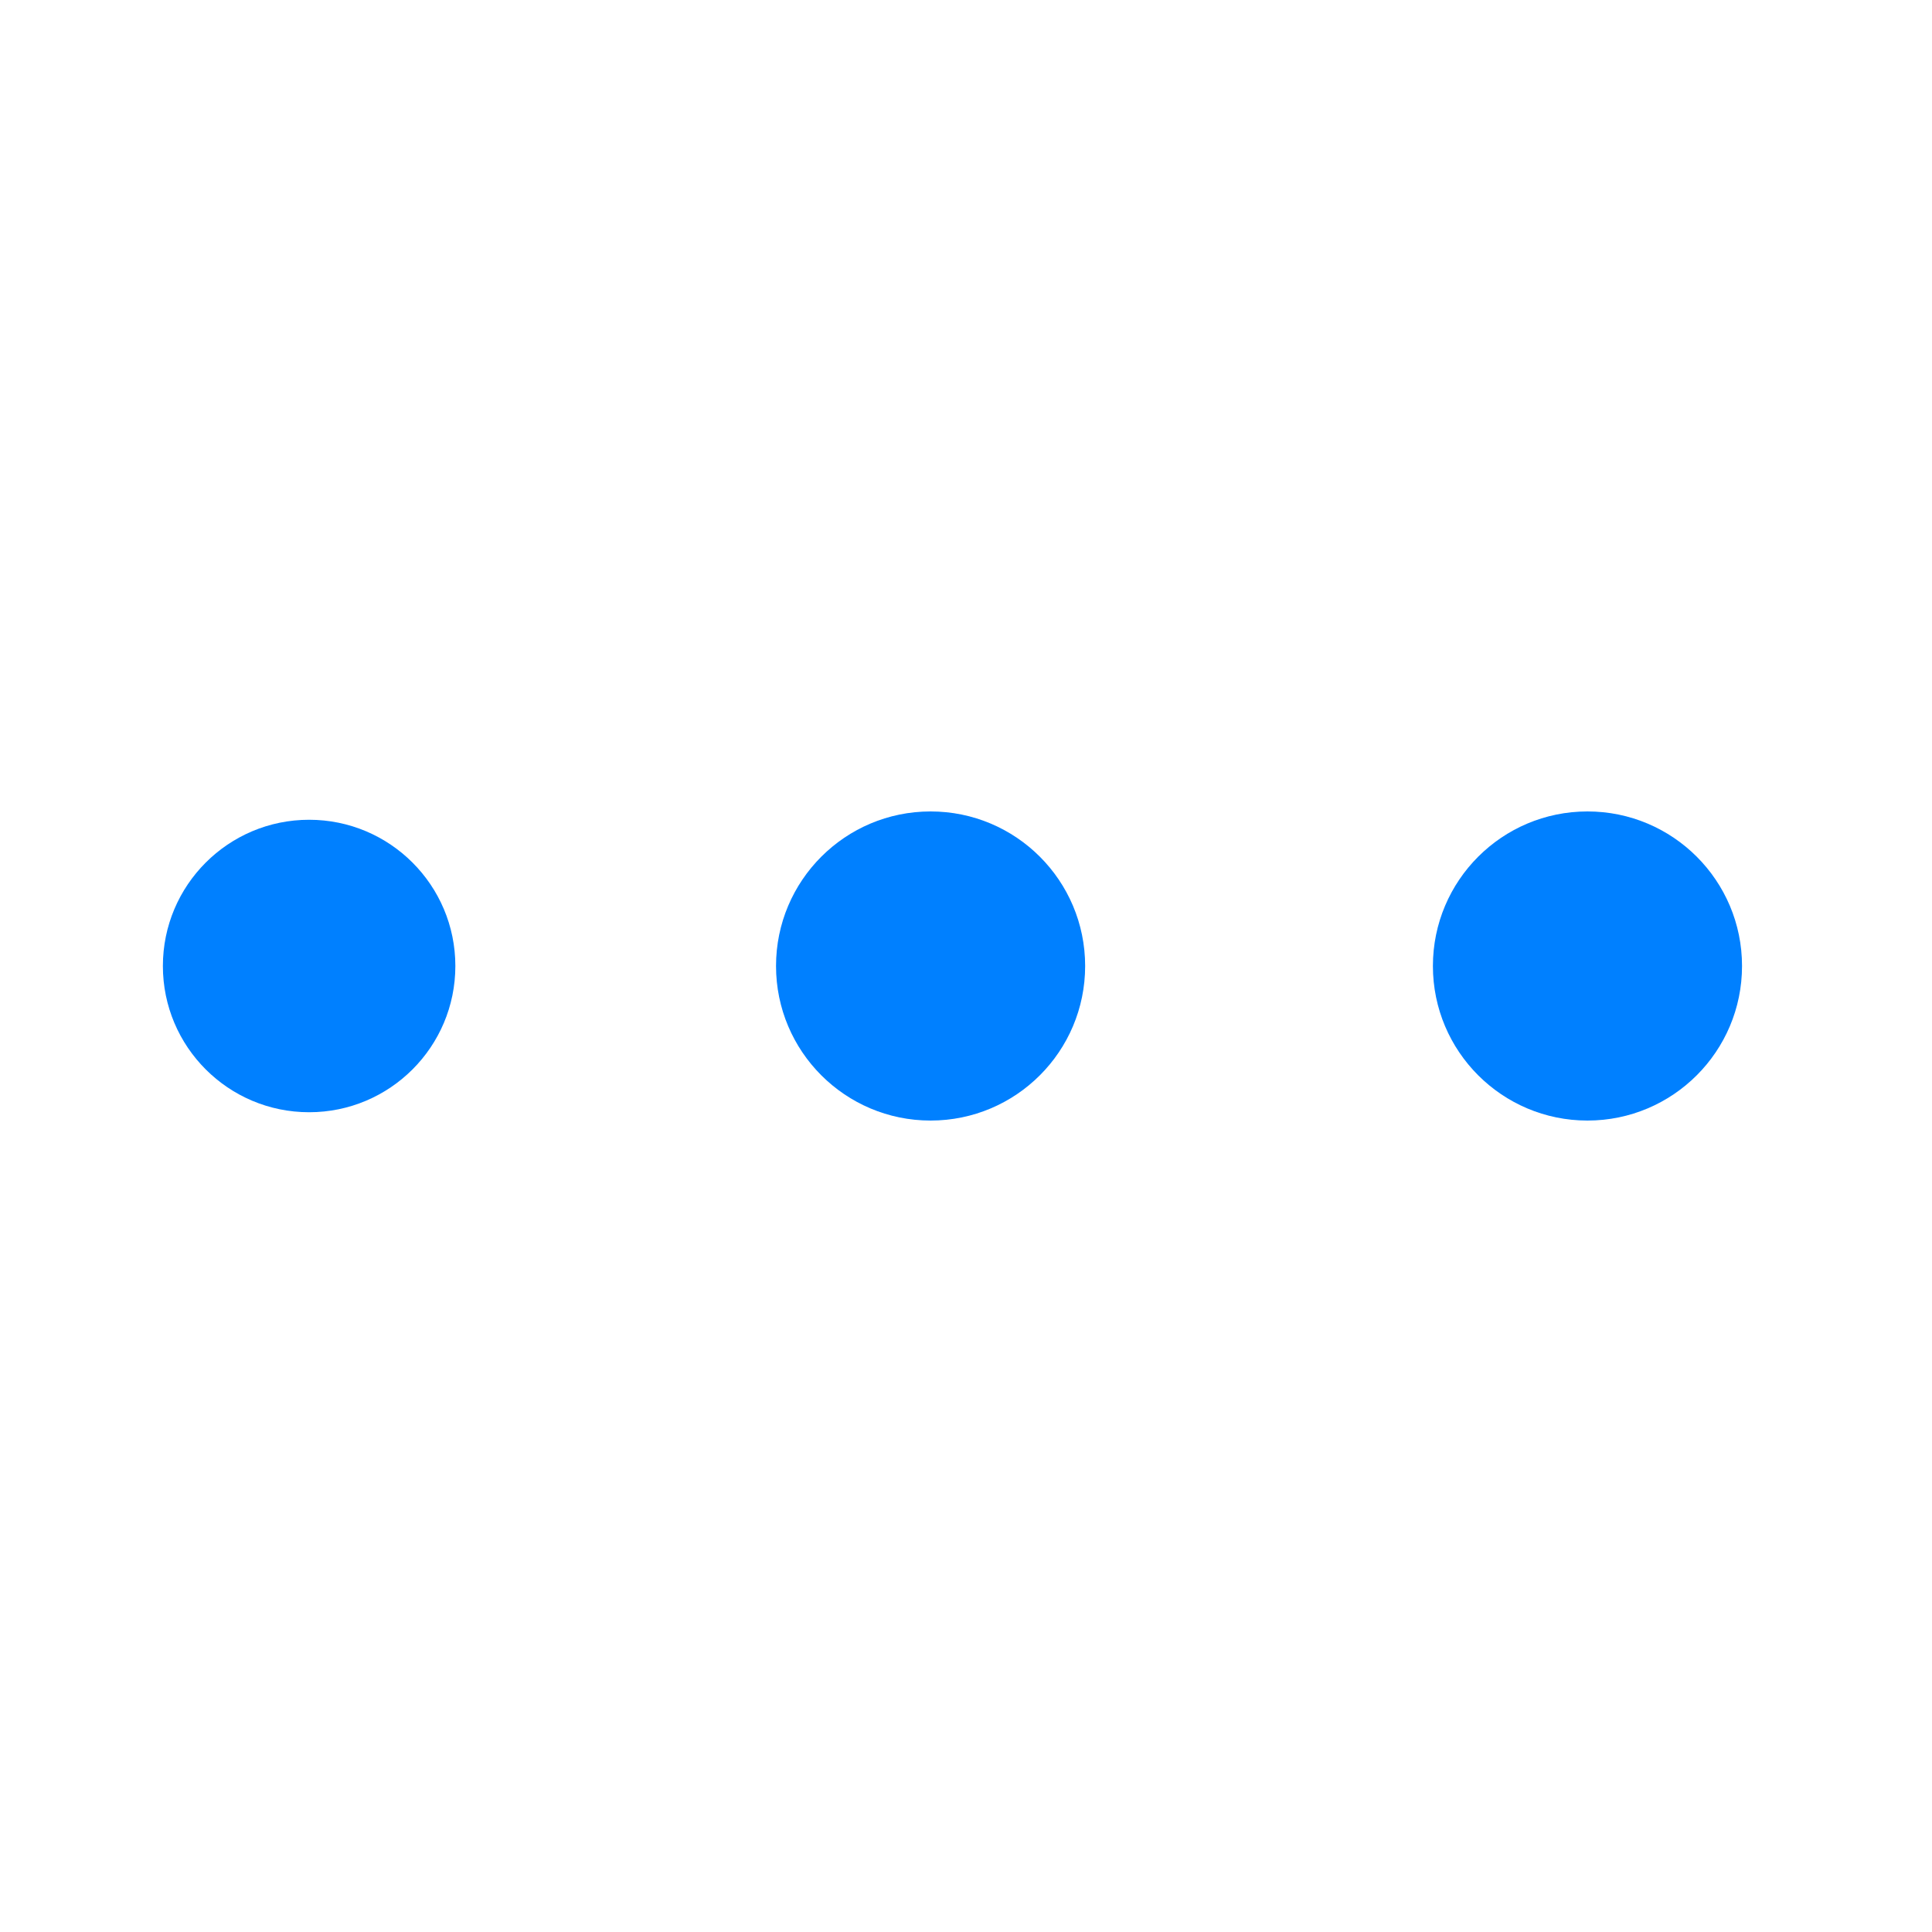
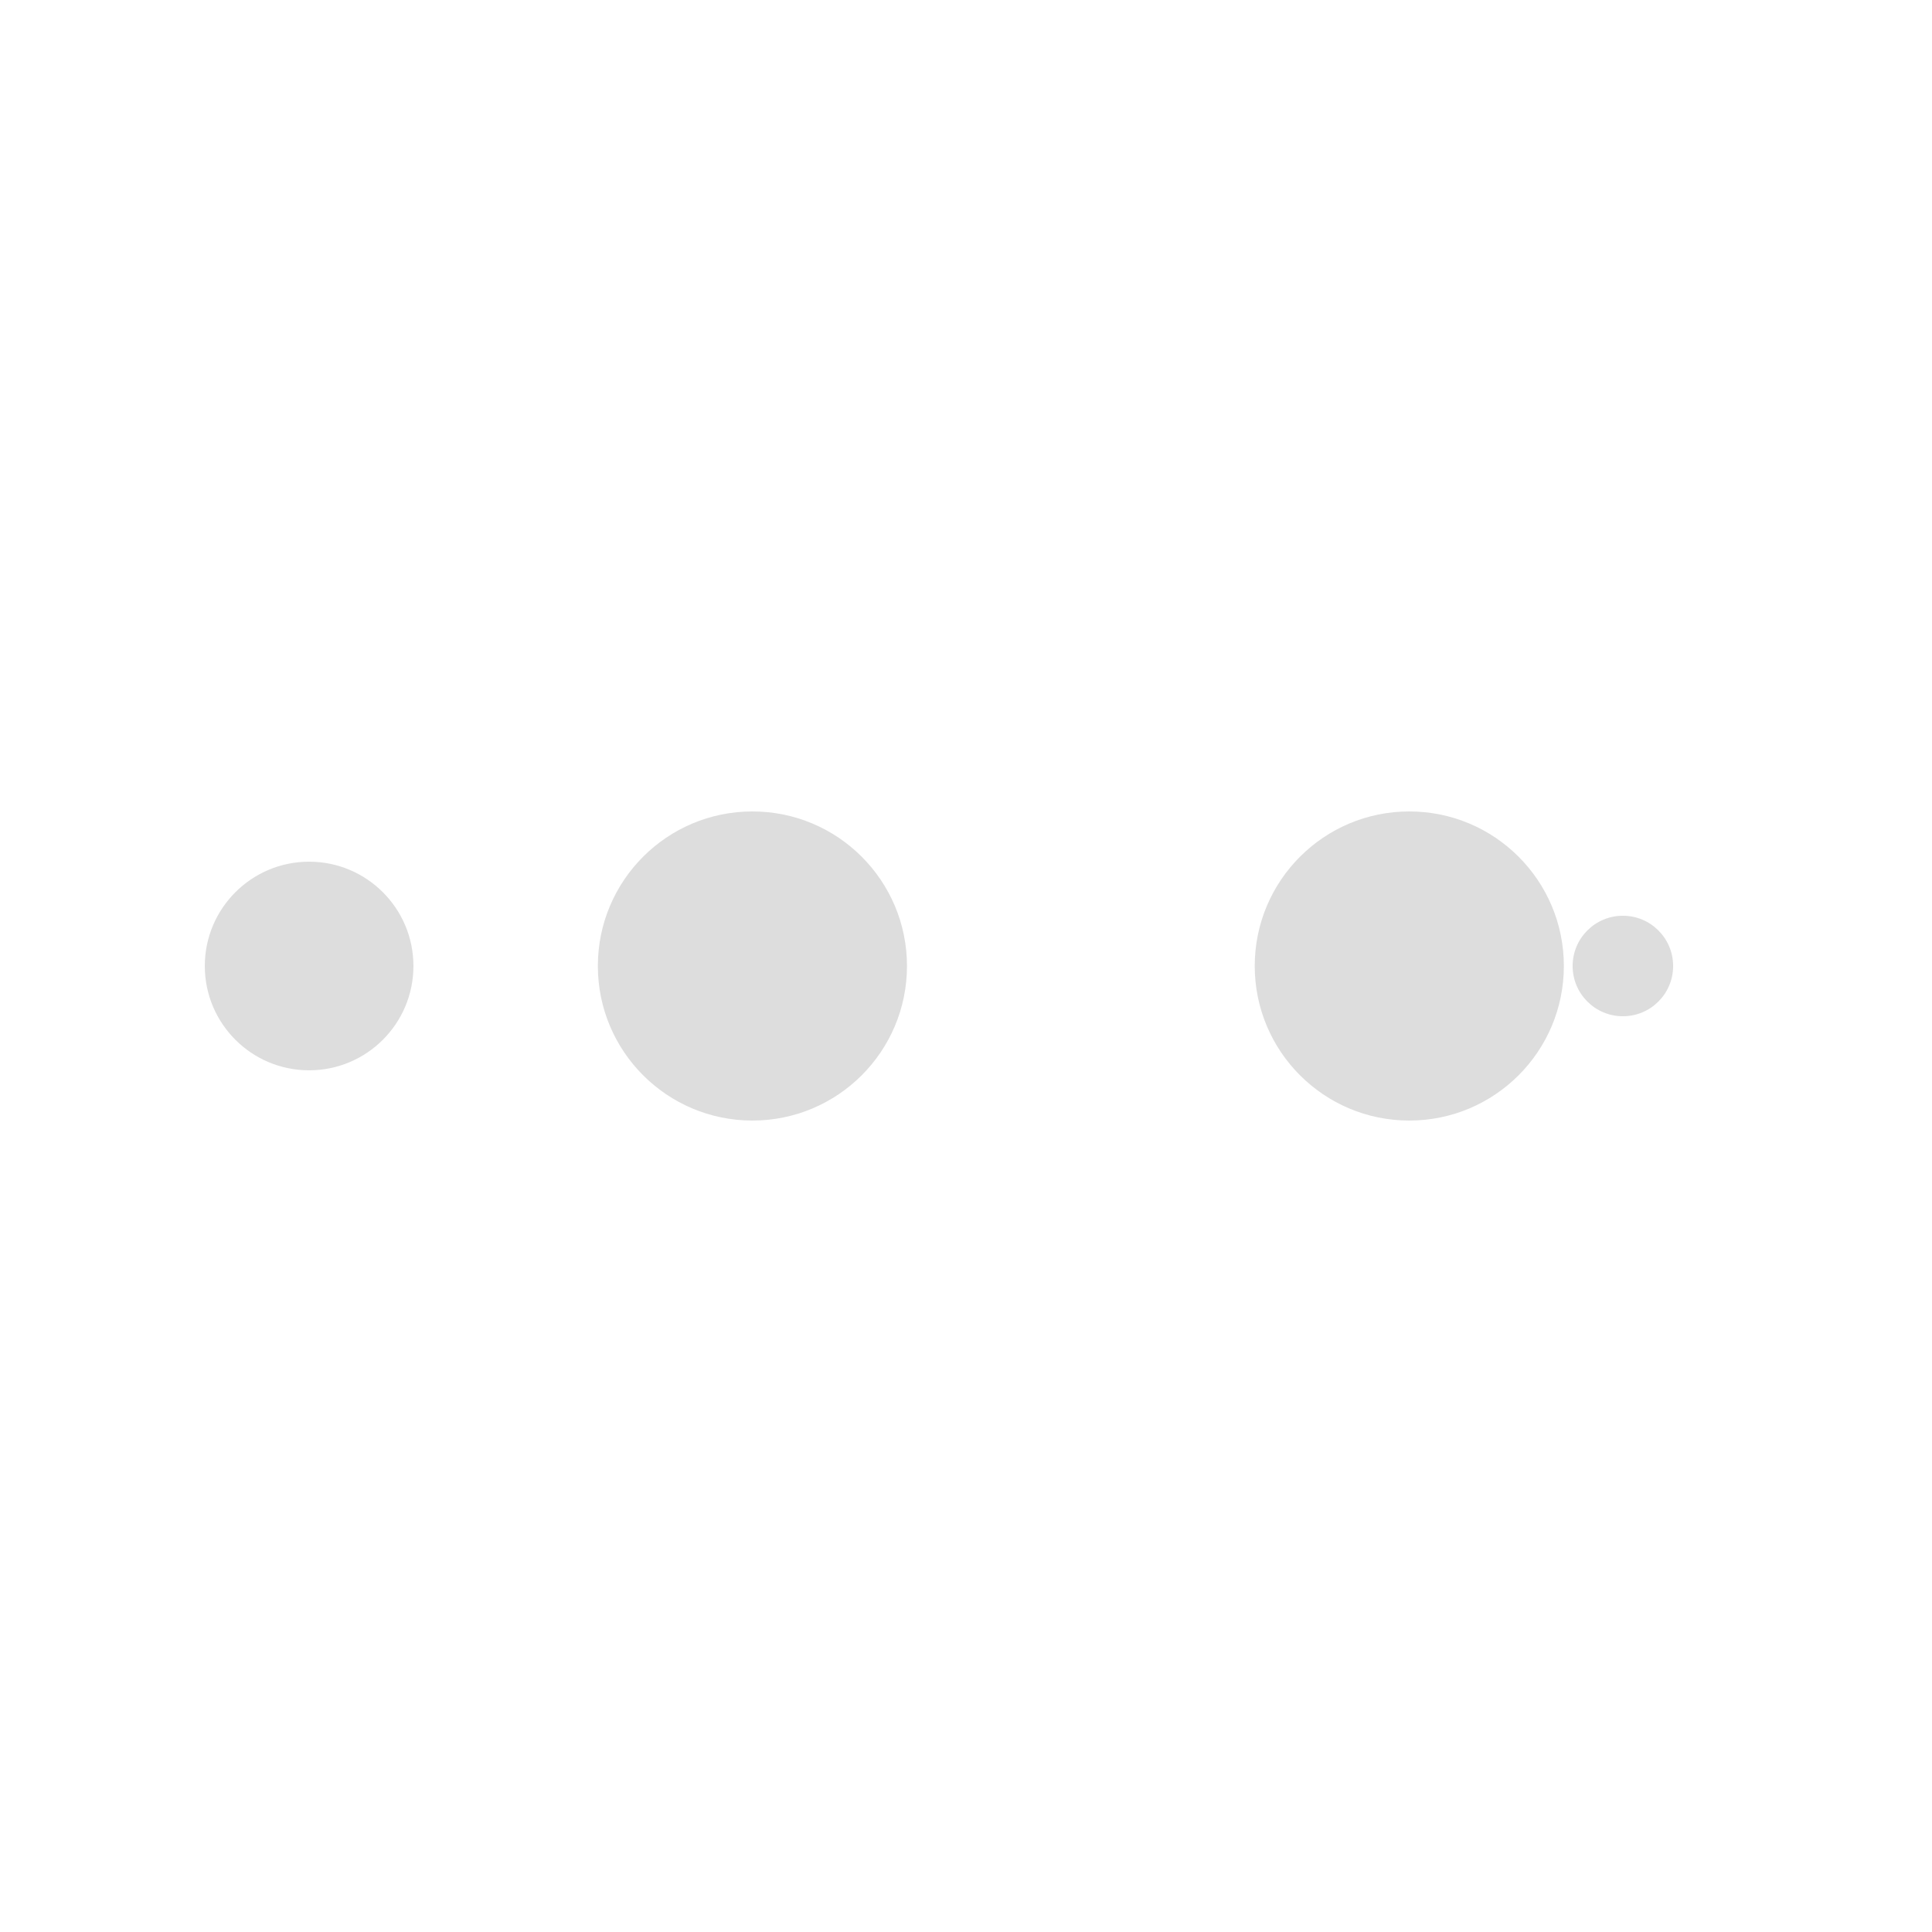
<svg xmlns="http://www.w3.org/2000/svg" width="200px" height="200px" viewBox="0 0 100 100" preserveAspectRatio="xMidYMid" class="lds-ellipsis" style="background: none;">
-   <circle cx="84" cy="50" r="0.431" fill="#0080ff">
-     <animate attributeName="r" values="8;0;0;0;0" keyTimes="0;0.25;0.5;0.75;1" keySplines="0 0.5 0.5 1;0 0.5 0.5 1;0 0.5 0.5 1;0 0.5 0.5 1" calcMode="spline" dur="1.5s" repeatCount="indefinite" begin="0s" />
-     <animate attributeName="cx" values="84;84;84;84;84" keyTimes="0;0.25;0.5;0.75;1" keySplines="0 0.5 0.5 1;0 0.5 0.5 1;0 0.5 0.5 1;0 0.5 0.5 1" calcMode="spline" dur="1.5s" repeatCount="indefinite" begin="0s" />
+   <circle cx="84" cy="50" r="0" fill="#dddddd">
+     <animate attributeName="r" values="8;0;0;0;0" keyTimes="0;0.25;0.5;0.75;1" keySplines="0 0.5 0.5 1;0 0.5 0.5 1;0 0.5 0.5 1;0 0.5 0.5 1" calcMode="spline" dur="2s" repeatCount="indefinite" begin="0s" />
+     <animate attributeName="cx" values="84;84;84;84;84" keyTimes="0;0.25;0.5;0.75;1" keySplines="0 0.5 0.5 1;0 0.5 0.5 1;0 0.5 0.5 1;0 0.5 0.5 1" calcMode="spline" dur="2s" repeatCount="indefinite" begin="0s" />
  </circle>
-   <circle cx="82.167" cy="50" r="8" fill="#0080ff">
-     <animate attributeName="r" values="0;8;8;8;0" keyTimes="0;0.25;0.5;0.75;1" keySplines="0 0.5 0.5 1;0 0.5 0.5 1;0 0.5 0.5 1;0 0.5 0.5 1" calcMode="spline" dur="1.5s" repeatCount="indefinite" begin="-0.75s" />
-     <animate attributeName="cx" values="16;16;50;84;84" keyTimes="0;0.25;0.5;0.75;1" keySplines="0 0.5 0.5 1;0 0.5 0.5 1;0 0.5 0.5 1;0 0.5 0.5 1" calcMode="spline" dur="1.5s" repeatCount="indefinite" begin="-0.75s" />
+   <circle cx="84" cy="50" r="2.601" fill="#dddddd">
+     <animate attributeName="r" values="0;8;8;8;0" keyTimes="0;0.25;0.5;0.75;1" keySplines="0 0.5 0.5 1;0 0.5 0.5 1;0 0.5 0.5 1;0 0.5 0.5 1" calcMode="spline" dur="2s" repeatCount="indefinite" begin="-1s" />
+     <animate attributeName="cx" values="16;16;50;84;84" keyTimes="0;0.25;0.5;0.75;1" keySplines="0 0.5 0.5 1;0 0.5 0.5 1;0 0.5 0.5 1;0 0.5 0.5 1" calcMode="spline" dur="2s" repeatCount="indefinite" begin="-1s" />
  </circle>
-   <circle cx="48.167" cy="50" r="8" fill="#0080ff">
-     <animate attributeName="r" values="0;8;8;8;0" keyTimes="0;0.25;0.5;0.75;1" keySplines="0 0.5 0.5 1;0 0.5 0.5 1;0 0.5 0.5 1;0 0.5 0.5 1" calcMode="spline" dur="1.5s" repeatCount="indefinite" begin="-0.375s" />
-     <animate attributeName="cx" values="16;16;50;84;84" keyTimes="0;0.25;0.5;0.75;1" keySplines="0 0.5 0.5 1;0 0.5 0.5 1;0 0.5 0.5 1;0 0.5 0.5 1" calcMode="spline" dur="1.5s" repeatCount="indefinite" begin="-0.375s" />
+   <circle cx="72.945" cy="50" r="8" fill="#dddddd">
+     <animate attributeName="r" values="0;8;8;8;0" keyTimes="0;0.25;0.5;0.75;1" keySplines="0 0.5 0.5 1;0 0.5 0.5 1;0 0.5 0.5 1;0 0.5 0.5 1" calcMode="spline" dur="2s" repeatCount="indefinite" begin="-0.5s" />
+     <animate attributeName="cx" values="16;16;50;84;84" keyTimes="0;0.25;0.5;0.75;1" keySplines="0 0.5 0.5 1;0 0.5 0.5 1;0 0.5 0.5 1;0 0.5 0.5 1" calcMode="spline" dur="2s" repeatCount="indefinite" begin="-0.5s" />
  </circle>
-   <circle cx="16" cy="50" r="7.569" fill="#0080ff">
-     <animate attributeName="r" values="0;8;8;8;0" keyTimes="0;0.25;0.5;0.75;1" keySplines="0 0.5 0.5 1;0 0.5 0.5 1;0 0.5 0.5 1;0 0.5 0.5 1" calcMode="spline" dur="1.5s" repeatCount="indefinite" begin="0s" />
-     <animate attributeName="cx" values="16;16;50;84;84" keyTimes="0;0.25;0.5;0.75;1" keySplines="0 0.5 0.5 1;0 0.5 0.5 1;0 0.5 0.5 1;0 0.5 0.5 1" calcMode="spline" dur="1.5s" repeatCount="indefinite" begin="0s" />
+   <circle cx="38.945" cy="50" r="8" fill="#dddddd">
+     <animate attributeName="r" values="0;8;8;8;0" keyTimes="0;0.25;0.5;0.75;1" keySplines="0 0.5 0.5 1;0 0.5 0.5 1;0 0.5 0.5 1;0 0.5 0.5 1" calcMode="spline" dur="2s" repeatCount="indefinite" begin="0s" />
+     <animate attributeName="cx" values="16;16;50;84;84" keyTimes="0;0.25;0.5;0.75;1" keySplines="0 0.5 0.5 1;0 0.5 0.5 1;0 0.5 0.5 1;0 0.5 0.5 1" calcMode="spline" dur="2s" repeatCount="indefinite" begin="0s" />
  </circle>
-   <circle cx="16" cy="50" r="0" fill="#0080ff">
-     <animate attributeName="r" values="0;0;8;8;8" keyTimes="0;0.25;0.5;0.75;1" keySplines="0 0.5 0.5 1;0 0.5 0.5 1;0 0.5 0.5 1;0 0.5 0.5 1" calcMode="spline" dur="1.5s" repeatCount="indefinite" begin="0s" />
-     <animate attributeName="cx" values="16;16;16;50;84" keyTimes="0;0.25;0.5;0.75;1" keySplines="0 0.5 0.5 1;0 0.5 0.5 1;0 0.5 0.5 1;0 0.5 0.5 1" calcMode="spline" dur="1.5s" repeatCount="indefinite" begin="0s" />
+   <circle cx="16" cy="50" r="5.399" fill="#dddddd">
+     <animate attributeName="r" values="0;0;8;8;8" keyTimes="0;0.25;0.5;0.75;1" keySplines="0 0.5 0.5 1;0 0.5 0.5 1;0 0.5 0.5 1;0 0.5 0.5 1" calcMode="spline" dur="2s" repeatCount="indefinite" begin="0s" />
+     <animate attributeName="cx" values="16;16;16;50;84" keyTimes="0;0.25;0.5;0.75;1" keySplines="0 0.5 0.5 1;0 0.5 0.5 1;0 0.5 0.5 1;0 0.5 0.5 1" calcMode="spline" dur="2s" repeatCount="indefinite" begin="0s" />
  </circle>
</svg>
